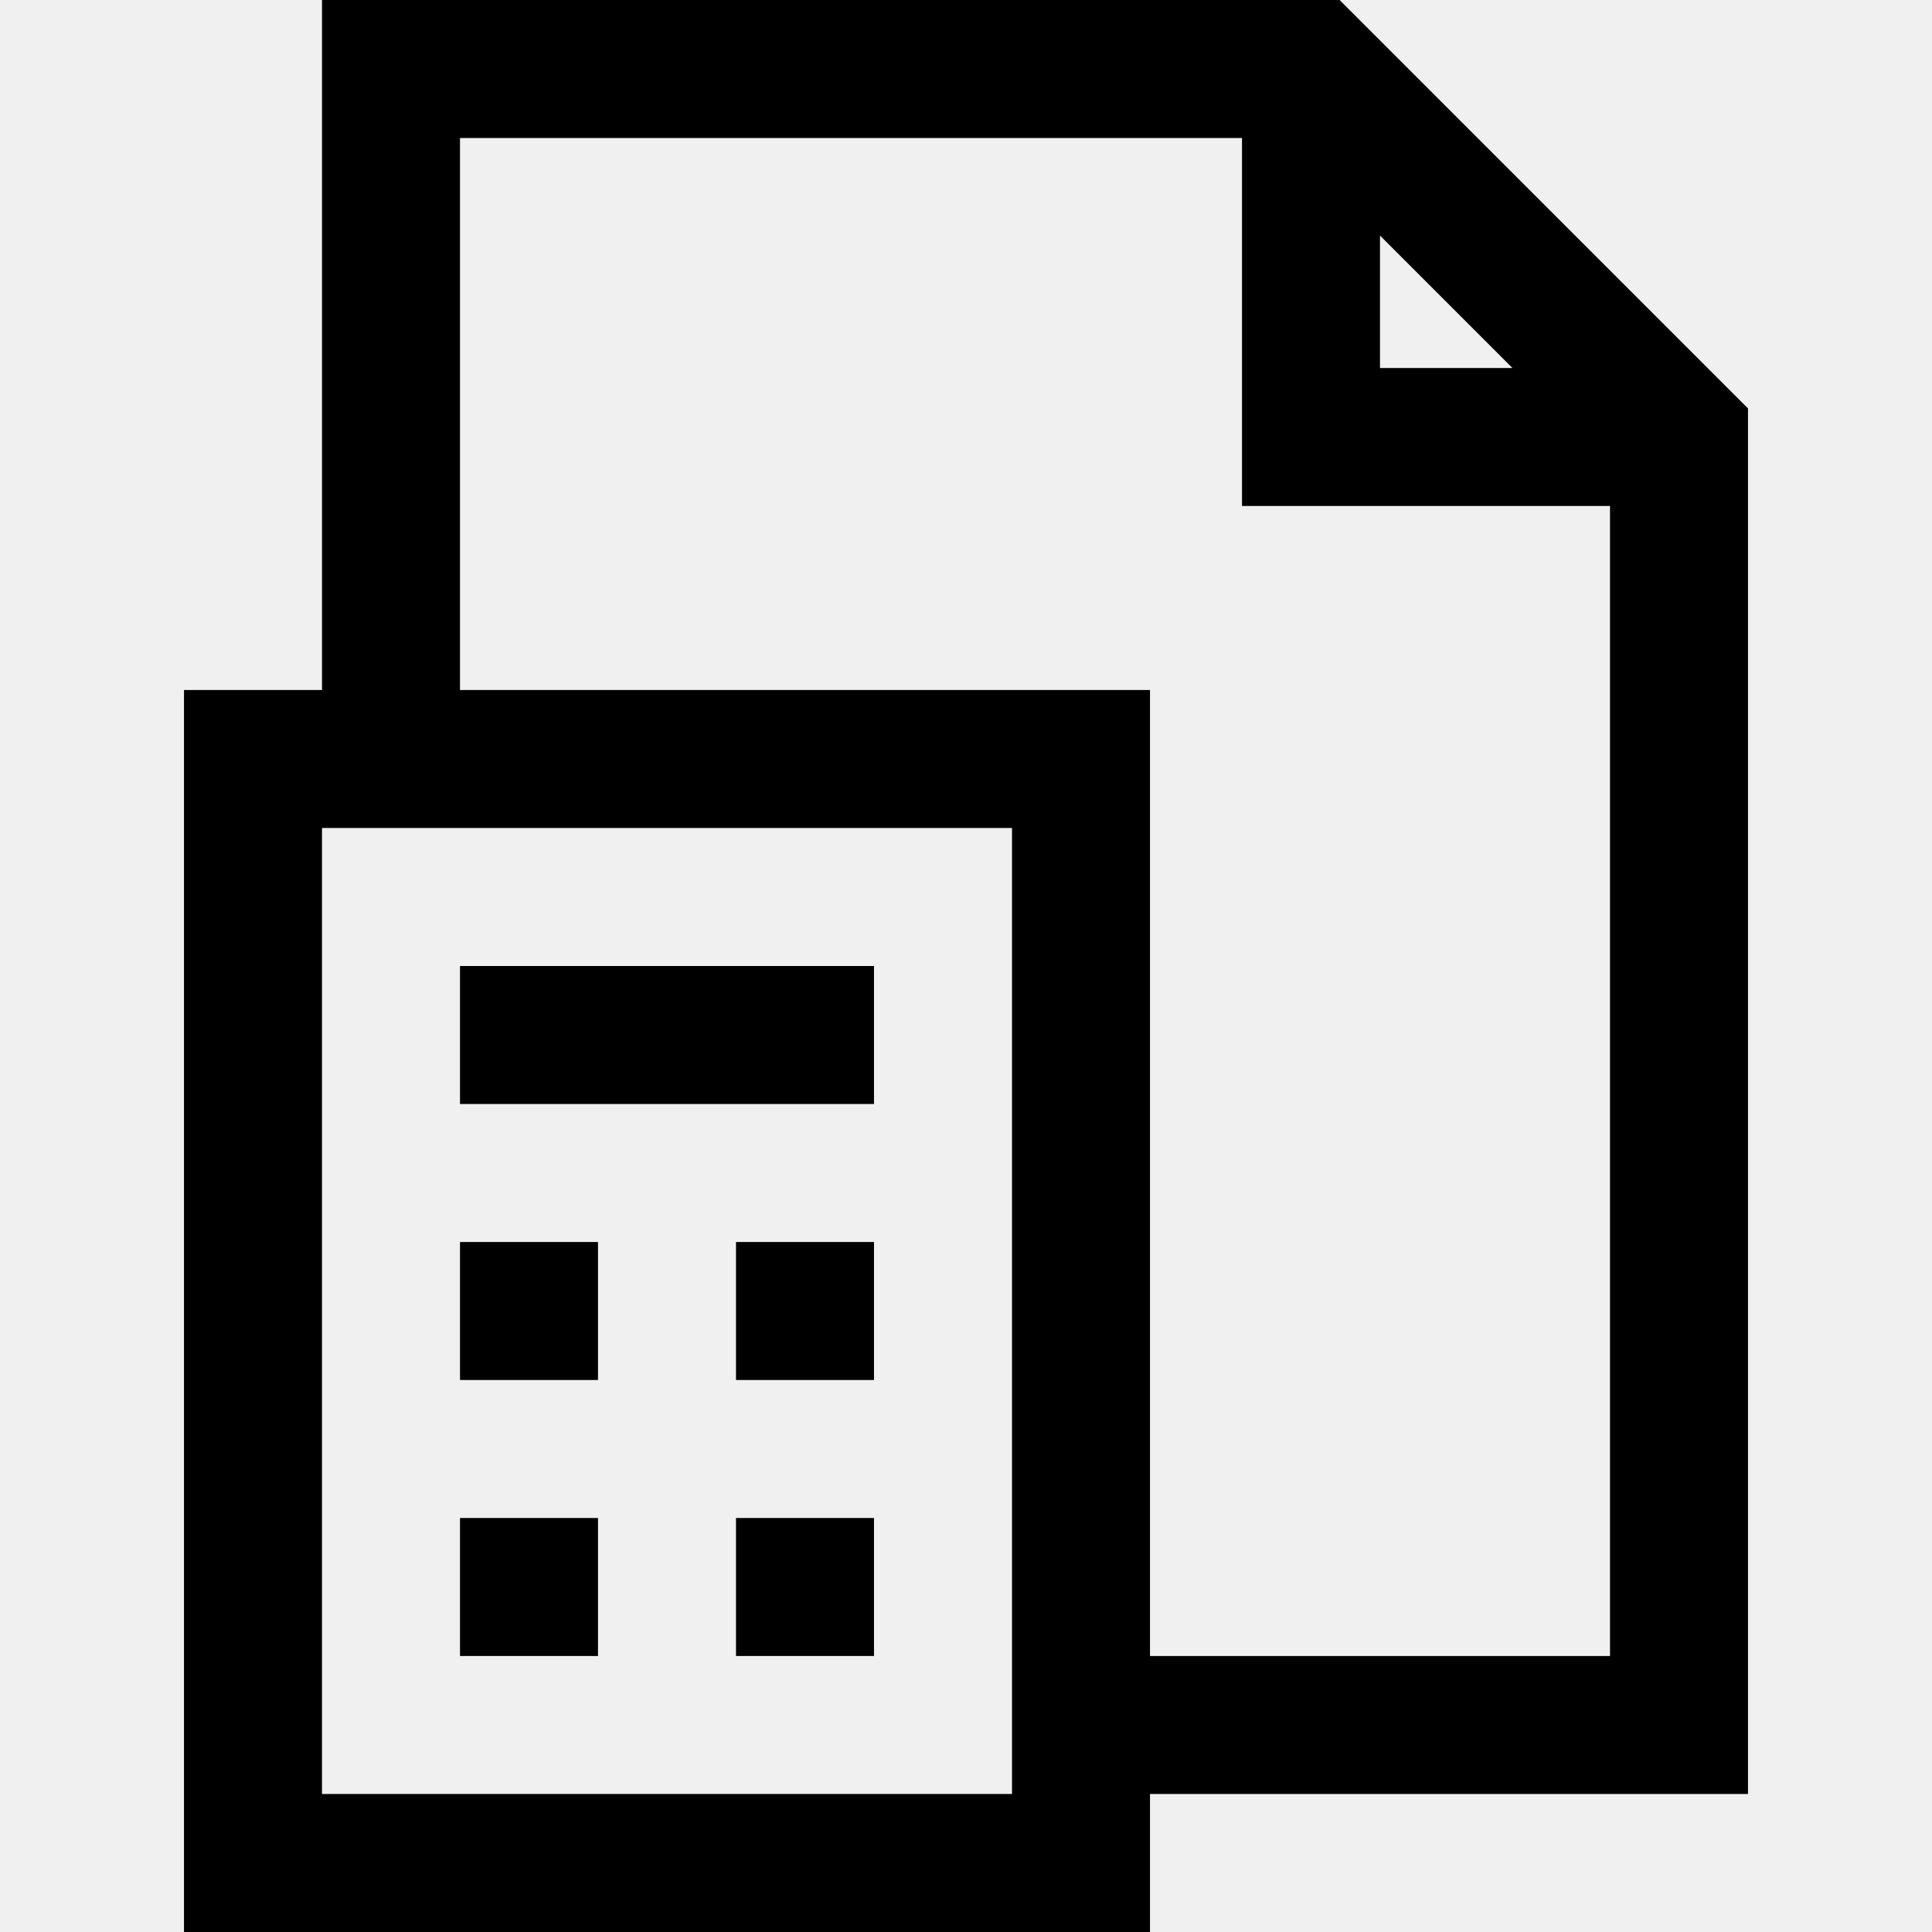
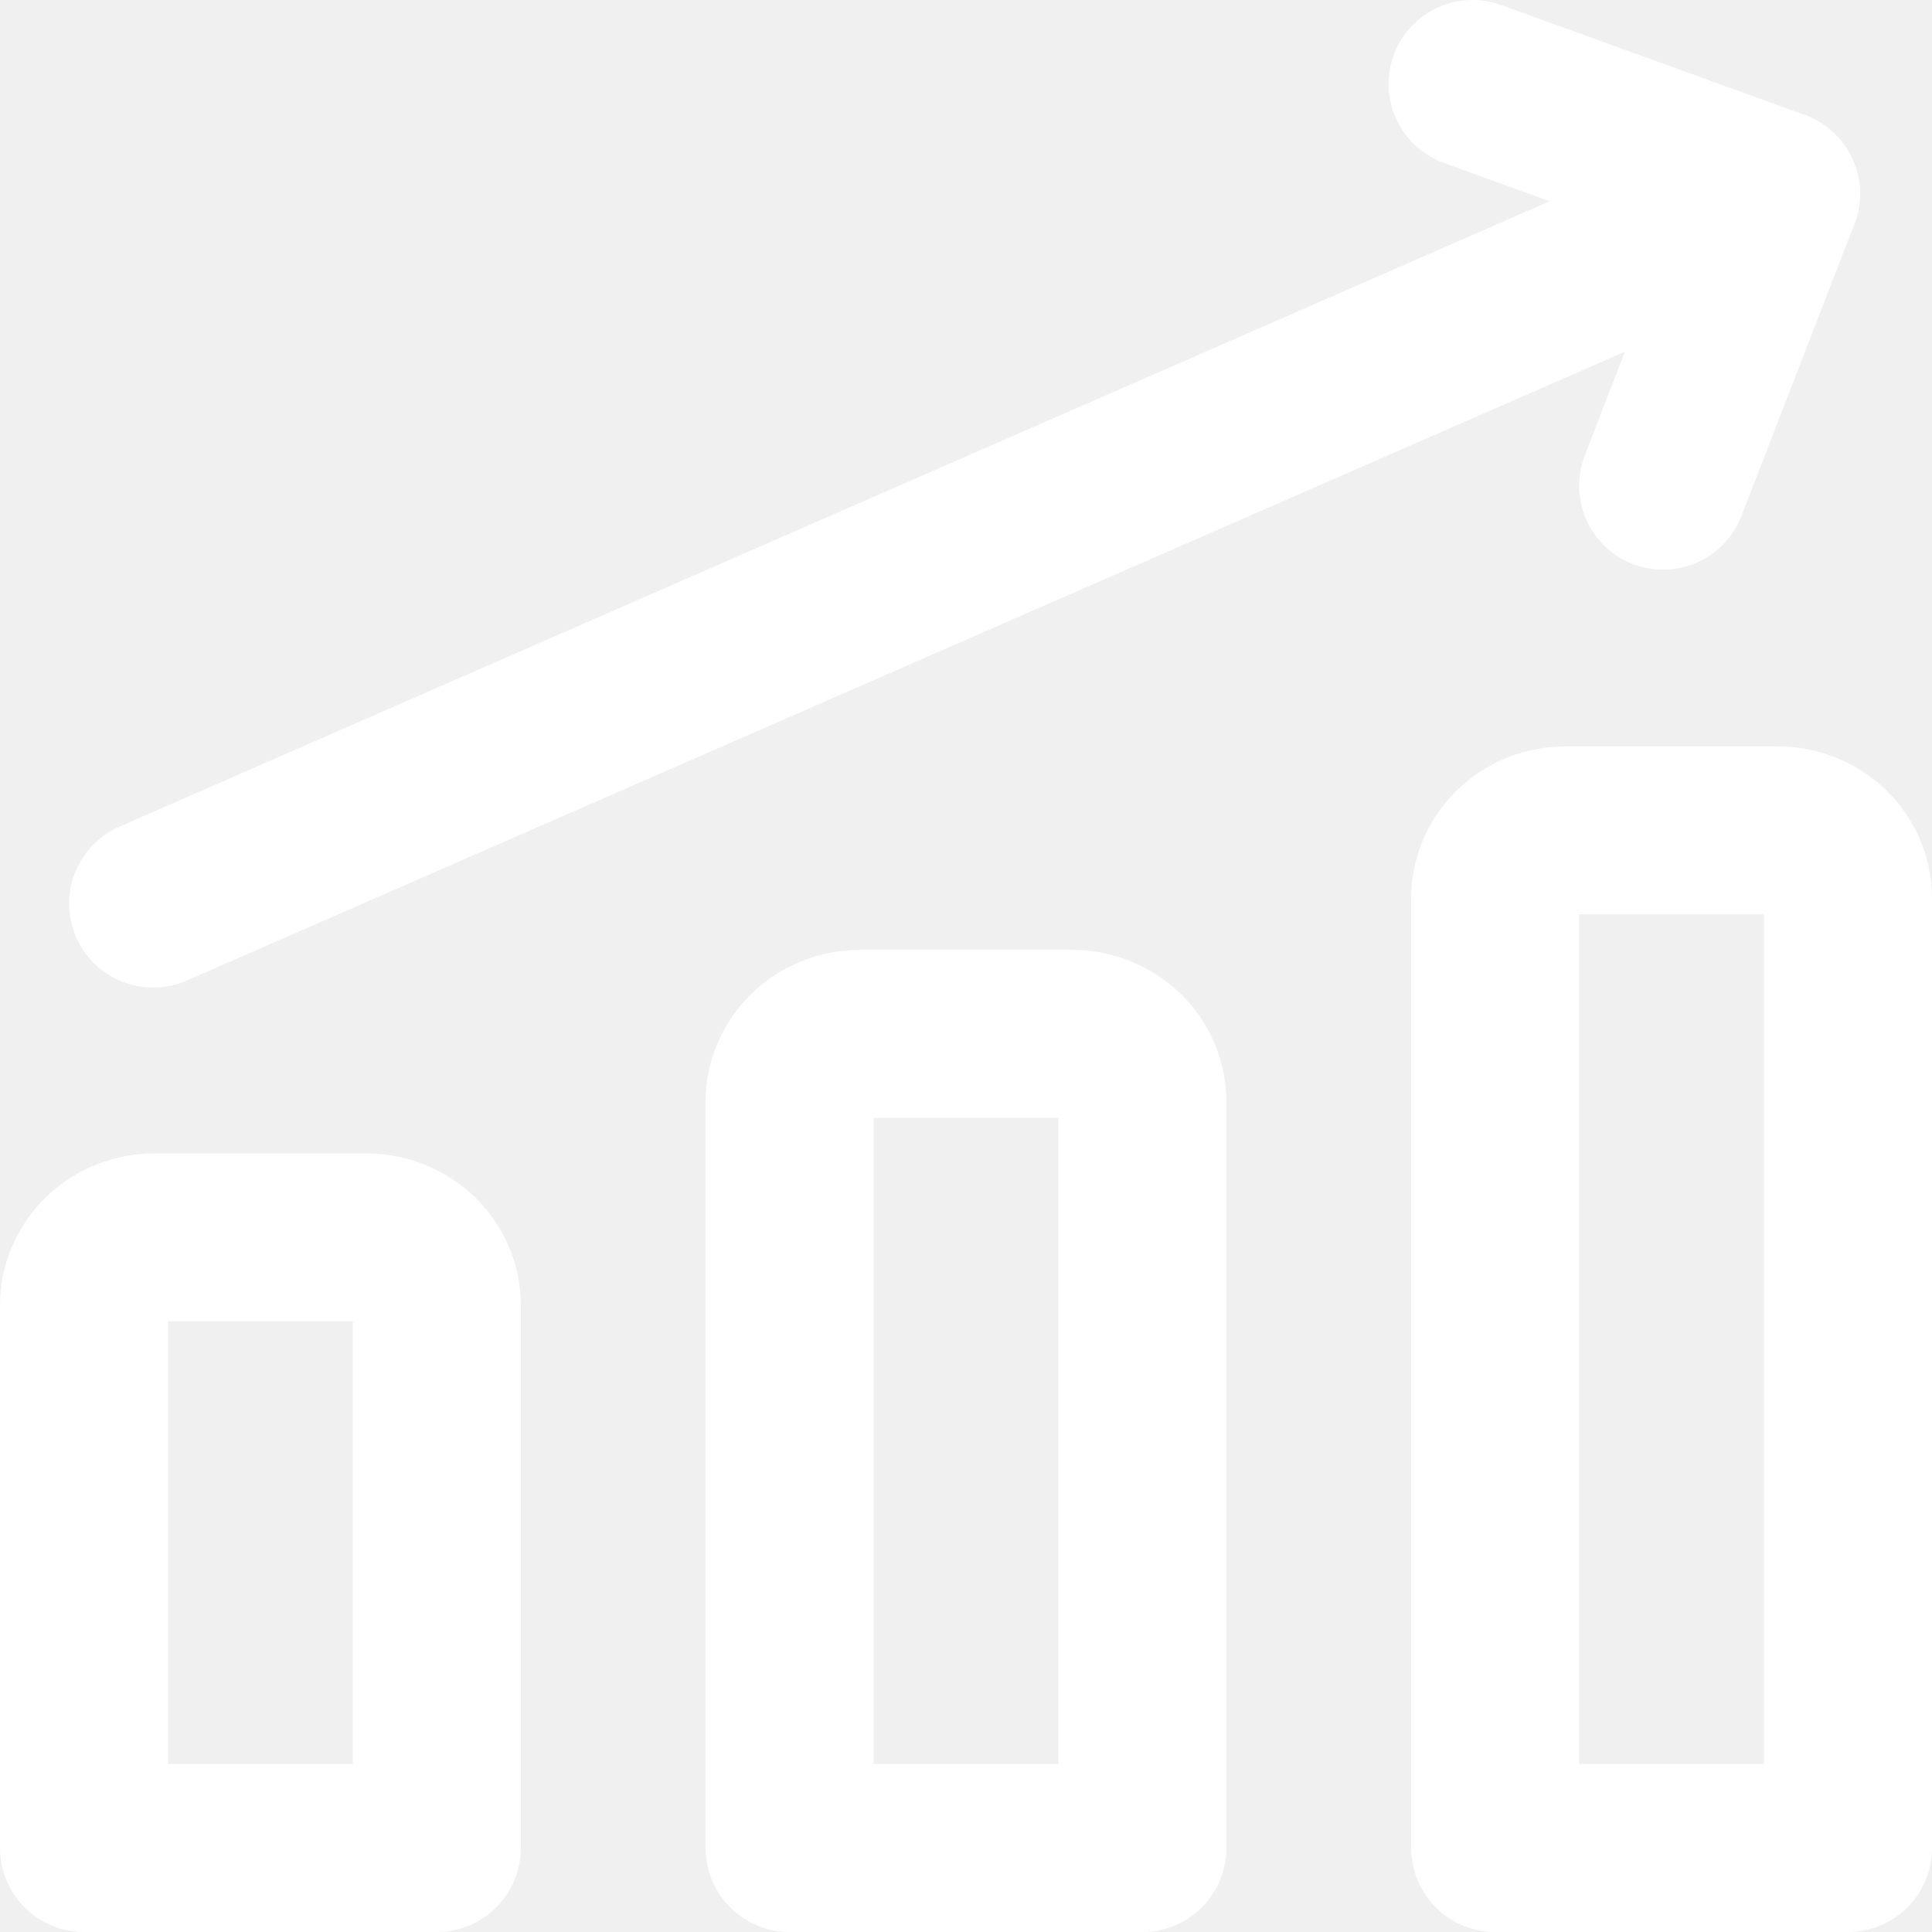
- <svg xmlns="http://www.w3.org/2000/svg" fill="#000000" version="1.1" id="Layer_1" viewBox="0 0 512 512" xml:space="preserve">
-   <g>
-     <g>
-       <path d="M355.003,0H85.333v182.857H48.762V512h256v-36.571h158.476V108.236L355.003,0z M365.714,62.431l35.093,35.093h-35.093    V62.431z M268.19,475.429H85.333v-256H268.19V475.429z M426.667,438.857H304.762v-256H121.905V36.571h207.238v97.524h97.524    V438.857z" />
-     </g>
-   </g>
-   <g>
-     <g>
-       <rect x="121.905" y="256" width="109.714" height="36.571" />
-     </g>
-   </g>
-   <g>
-     <g>
-       <rect x="121.905" y="329.143" width="36.571" height="36.571" />
-     </g>
-   </g>
-   <g>
-     <g>
-       <rect x="195.048" y="329.143" width="36.571" height="36.571" />
-     </g>
-   </g>
-   <g>
-     <g>
-       <rect x="121.905" y="402.286" width="36.571" height="36.571" />
-     </g>
-   </g>
-   <g>
-     <g>
-       <rect x="195.048" y="402.286" width="36.571" height="36.571" />
-     </g>
-   </g>
+ <svg xmlns="http://www.w3.org/2000/svg" width="23" height="23" viewBox="0 0 23 23" fill="none">
+   <path d="M1.823 10.757L21.143 2.309" stroke="white" stroke-width="2" stroke-linecap="round" stroke-linejoin="round" />
+   <path d="M17.531 1L21.143 2.308L19.799 5.782" stroke="white" stroke-width="2" stroke-linecap="round" stroke-linejoin="round" />
+   <path d="M22 22H17.8V10.692C17.8 10.478 17.888 10.273 18.046 10.121C18.203 9.97 18.417 9.885 18.64 9.885H21.16C21.383 9.885 21.596 9.97 21.754 10.121C21.911 10.273 22 10.478 22 10.692V22Z" stroke="white" stroke-width="2" stroke-linecap="round" stroke-linejoin="round" />
+   <path d="M13.6 22H9.4V13.115C9.4 12.901 9.489 12.696 9.646 12.544C9.804 12.393 10.018 12.308 10.24 12.308H12.76C12.983 12.308 13.197 12.393 13.354 12.544C13.512 12.696 13.6 12.901 13.6 13.115V22Z" stroke="white" stroke-width="2" stroke-linecap="round" stroke-linejoin="round" />
+   <path d="M5.2 22H1V15.538C1 15.324 1.089 15.119 1.246 14.967C1.404 14.816 1.617 14.731 1.84 14.731H4.36C4.583 14.731 4.796 14.816 4.954 14.967C5.112 15.119 5.2 15.324 5.2 15.538V22Z" stroke="white" stroke-width="2" stroke-linecap="round" stroke-linejoin="round" />
</svg>
